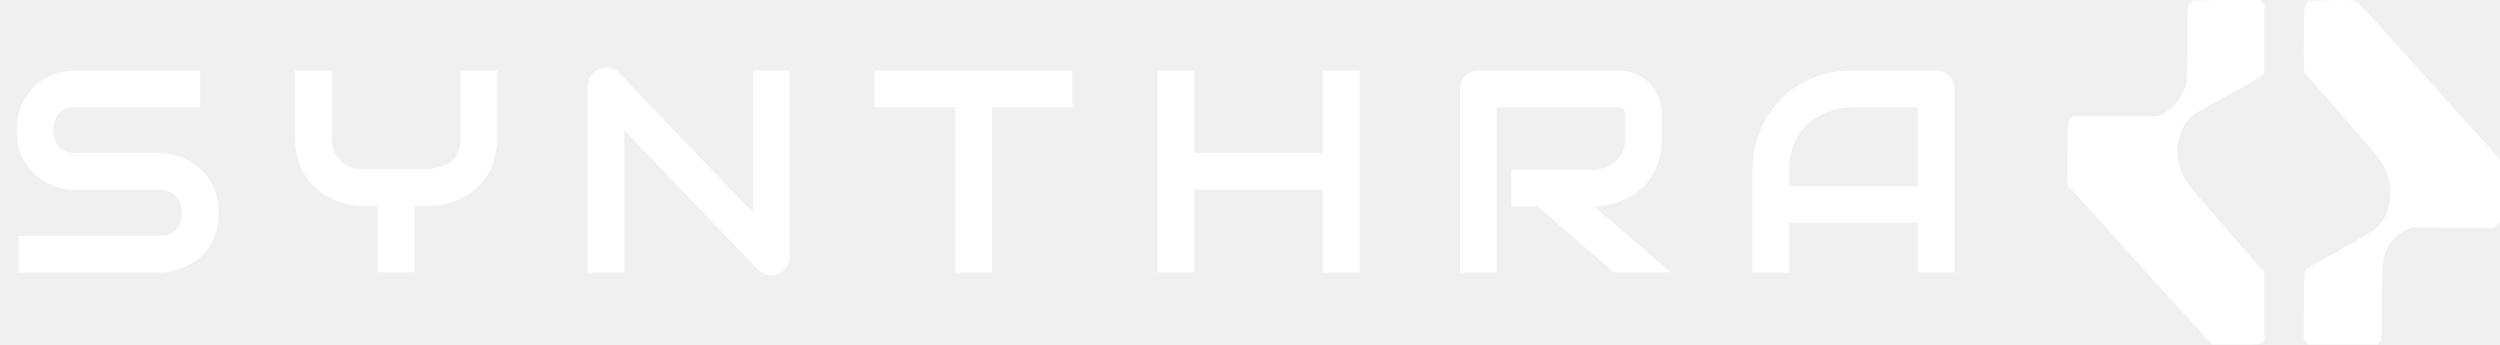
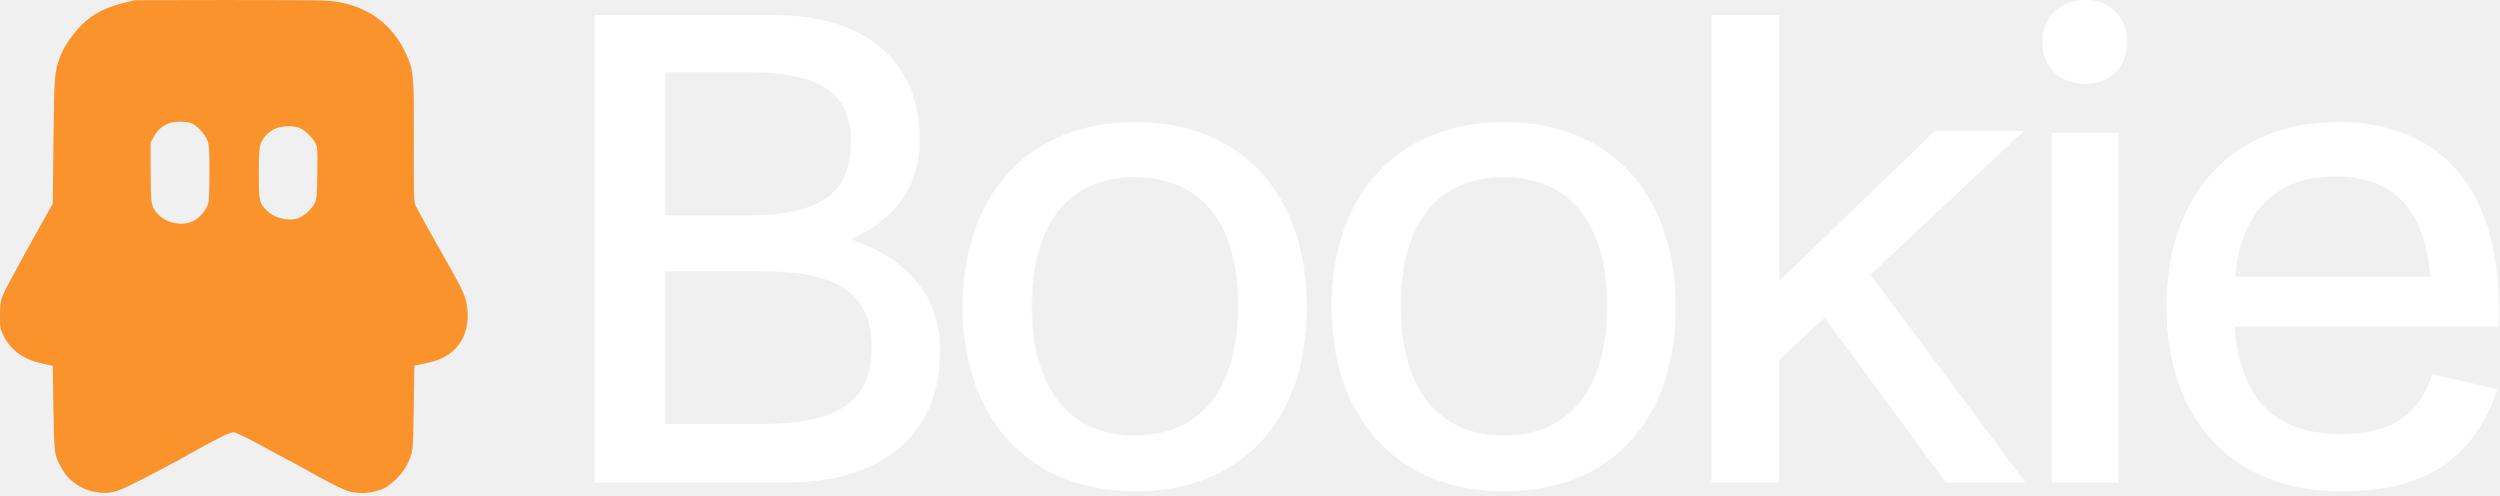
- <svg xmlns="http://www.w3.org/2000/svg" width="312" height="43" viewBox="0 0 312 43" fill="none">
-   <path fill-rule="evenodd" clip-rule="evenodd" d="M273.631 0.124C273.003 0.389 272.994 0.461 272.994 5.183C272.994 7.592 272.94 9.865 272.874 10.235C272.582 11.877 271.451 13.426 270.028 14.133L269.248 14.52H263.93H258.612L258.34 14.804C258.071 15.086 258.069 15.112 258.034 19.078L258 23.069L258.745 23.905C259.155 24.364 260.081 25.386 260.803 26.174C261.524 26.962 262.994 28.589 264.068 29.788C265.143 30.988 267.095 33.147 268.408 34.587C269.72 36.026 271.273 37.736 271.86 38.388C272.446 39.039 273.635 40.344 274.501 41.286L276.077 43H279.038C281.854 43 282.015 42.987 282.313 42.742L282.626 42.483V38.285V34.087L280.634 31.776C279.539 30.505 277.679 28.351 276.502 26.989C272.72 22.614 272.602 22.456 272.164 21.229C271.332 18.9 271.762 16.397 273.268 14.794C273.803 14.225 274.434 13.841 277.988 11.922C280.245 10.704 282.212 9.567 282.359 9.396C282.625 9.086 282.626 9.066 282.626 4.848V0.612L282.334 0.306L282.043 0L277.964 0.008C275.721 0.012 273.771 0.064 273.631 0.124ZM288.436 0.09C287.56 0.187 287.566 0.156 287.527 4.685C287.501 7.797 287.528 8.79 287.646 9.023C287.73 9.189 288.119 9.681 288.51 10.115C290.164 11.955 295.72 18.339 296.466 19.256C297.795 20.89 298.325 22.284 298.323 24.135C298.32 25.846 297.833 27.133 296.762 28.262C296.183 28.872 295.066 29.538 289.63 32.519C288.74 33.007 287.911 33.523 287.787 33.666C287.577 33.91 287.559 34.209 287.527 38.153L287.493 42.379L287.79 42.689L288.086 43H292.423H296.761L297.007 42.672C297.246 42.353 297.254 42.205 297.256 37.842C297.258 32.982 297.328 32.233 297.886 31.081C298.38 30.062 299.078 29.344 300.08 28.825L300.987 28.355L306.135 28.398L311.282 28.441L311.641 28.065L312 27.689V23.823V19.957L311.509 19.358C311.239 19.028 310.063 17.714 308.896 16.438C306.662 13.995 306.19 13.471 298.978 5.44C296.493 2.672 294.317 0.315 294.143 0.203C293.875 0.03 293.457 0.003 291.349 0.021C289.985 0.033 288.675 0.064 288.436 0.09Z" fill="white" />
-   <path d="M27.281 26.582C27.281 27.484 27.164 28.299 26.929 29.025C26.707 29.74 26.408 30.373 26.033 30.924C25.658 31.475 25.218 31.943 24.715 32.33C24.21 32.717 23.689 33.033 23.15 33.279C22.611 33.525 22.06 33.707 21.498 33.824C20.947 33.941 20.425 34 19.933 34H2.302V29.43H19.933C20.812 29.43 21.492 29.172 21.972 28.656C22.465 28.141 22.71 27.449 22.71 26.582C22.71 26.16 22.646 25.773 22.517 25.422C22.388 25.07 22.201 24.766 21.955 24.508C21.72 24.25 21.427 24.051 21.076 23.91C20.736 23.77 20.355 23.699 19.933 23.699H9.421C8.683 23.699 7.886 23.57 7.031 23.312C6.175 23.043 5.379 22.615 4.64 22.029C3.914 21.443 3.304 20.676 2.812 19.727C2.332 18.777 2.091 17.617 2.091 16.246C2.091 14.875 2.332 13.721 2.812 12.783C3.304 11.834 3.914 11.066 4.64 10.48C5.379 9.883 6.175 9.455 7.031 9.197C7.886 8.928 8.683 8.793 9.421 8.793H24.978V13.363H9.421C8.554 13.363 7.875 13.627 7.382 14.154C6.902 14.682 6.662 15.379 6.662 16.246C6.662 17.125 6.902 17.822 7.382 18.338C7.875 18.842 8.554 19.094 9.421 19.094H19.933H19.968C20.46 19.105 20.982 19.176 21.533 19.305C22.084 19.422 22.628 19.609 23.168 19.867C23.718 20.125 24.24 20.453 24.732 20.852C25.224 21.238 25.658 21.707 26.033 22.258C26.419 22.809 26.724 23.441 26.947 24.156C27.169 24.871 27.281 25.68 27.281 26.582ZM62.043 17.23C62.043 18.273 61.909 19.205 61.639 20.025C61.381 20.846 61.035 21.572 60.602 22.205C60.168 22.826 59.659 23.359 59.073 23.805C58.498 24.25 57.901 24.619 57.28 24.912C56.659 25.193 56.026 25.398 55.381 25.527C54.748 25.656 54.151 25.721 53.588 25.721H51.743V34H47.137V25.721H45.309C44.746 25.721 44.143 25.656 43.498 25.527C42.866 25.398 42.233 25.193 41.6 24.912C40.979 24.619 40.381 24.25 39.807 23.805C39.233 23.359 38.723 22.826 38.278 22.205C37.844 21.572 37.493 20.846 37.223 20.025C36.965 19.193 36.836 18.262 36.836 17.23V8.793H41.407V17.23C41.407 17.828 41.5 18.367 41.688 18.848C41.875 19.316 42.139 19.721 42.479 20.061C42.819 20.4 43.229 20.664 43.709 20.852C44.202 21.027 44.746 21.115 45.344 21.115H53.588C54.022 21.045 54.467 20.957 54.924 20.852C55.381 20.734 55.797 20.541 56.172 20.271C56.547 20.002 56.858 19.627 57.104 19.146C57.35 18.666 57.473 18.027 57.473 17.23V8.793H62.043V17.23ZM98.546 32.049C98.546 32.377 98.482 32.682 98.353 32.963C98.236 33.244 98.072 33.49 97.861 33.701C97.661 33.9 97.421 34.059 97.14 34.176C96.859 34.293 96.56 34.352 96.243 34.352C95.962 34.352 95.675 34.299 95.382 34.193C95.101 34.088 94.849 33.918 94.626 33.684L77.927 16.246V34H73.357V10.744C73.357 10.275 73.486 9.854 73.743 9.479C74.013 9.092 74.353 8.805 74.763 8.617C75.197 8.441 75.642 8.4 76.099 8.494C76.556 8.576 76.948 8.787 77.277 9.127L93.976 26.547V8.793H98.546V32.049ZM133.854 13.363H123.781V34H119.211V13.363H109.121V8.793H133.854V13.363ZM149.034 19.094H165.083V8.793H169.653V34H165.083V23.699H149.034V34H144.464V8.793H149.034V19.094ZM207.404 17.266C207.404 18.309 207.275 19.24 207.017 20.061C206.759 20.881 206.408 21.607 205.962 22.24C205.529 22.861 205.025 23.395 204.451 23.84C203.877 24.285 203.273 24.654 202.64 24.947C202.019 25.229 201.386 25.434 200.742 25.562C200.109 25.691 199.511 25.756 198.949 25.756L208.494 34H201.427L191.9 25.756H188.613V21.186H198.949C199.523 21.139 200.045 21.021 200.513 20.834C200.994 20.635 201.404 20.371 201.744 20.043C202.095 19.715 202.365 19.322 202.552 18.865C202.74 18.396 202.834 17.863 202.834 17.266V14.383C202.834 14.125 202.798 13.932 202.728 13.803C202.67 13.662 202.587 13.562 202.482 13.504C202.388 13.434 202.283 13.393 202.166 13.381C202.06 13.369 201.961 13.363 201.867 13.363H186.785V34H182.214V11.096C182.214 10.779 182.273 10.48 182.39 10.199C182.507 9.918 182.666 9.672 182.865 9.461C183.076 9.25 183.322 9.086 183.603 8.969C183.884 8.852 184.189 8.793 184.517 8.793H201.867C202.886 8.793 203.748 8.98 204.451 9.355C205.154 9.719 205.722 10.182 206.156 10.744C206.601 11.295 206.918 11.893 207.105 12.537C207.304 13.182 207.404 13.785 207.404 14.348V17.266ZM243.924 34H239.354V27.812H223.288V34H218.717V21.396C218.717 19.557 219.034 17.863 219.666 16.316C220.299 14.77 221.178 13.44 222.303 12.326C223.428 11.213 224.758 10.346 226.293 9.725C227.829 9.104 229.504 8.793 231.321 8.793H241.621C241.938 8.793 242.237 8.852 242.518 8.969C242.799 9.086 243.045 9.25 243.256 9.461C243.467 9.672 243.631 9.918 243.748 10.199C243.866 10.48 243.924 10.779 243.924 11.096V34ZM223.288 23.242H239.354V13.363H231.321C231.18 13.363 230.881 13.387 230.424 13.434C229.979 13.469 229.457 13.568 228.86 13.732C228.274 13.896 227.653 14.148 226.996 14.488C226.34 14.828 225.737 15.297 225.186 15.895C224.635 16.492 224.178 17.242 223.815 18.145C223.463 19.035 223.288 20.119 223.288 21.396V23.242Z" fill="white" />
+ <svg xmlns="http://www.w3.org/2000/svg" width="580" height="115" viewBox="0 0 580 115" fill="none">
+   <path fill-rule="evenodd" clip-rule="evenodd" d="M75.756 0.148C84.562 0.734 91.141 5.251 94.464 12.993C96.008 16.59 96.087 17.588 96.041 32.852C96.001 46.149 96.025 46.87 96.524 47.85C97.266 49.308 99.618 53.545 102.571 58.744C106.751 66.102 107.702 67.998 108.138 69.831C109.252 74.517 108.063 78.932 104.983 81.546C103.362 82.923 101.49 83.741 98.617 84.327L96.165 84.827L96.016 94.687C95.856 105.284 95.894 104.993 94.277 108.157C93.356 109.959 90.795 112.503 89.11 113.288C87.3 114.132 85.066 114.499 82.841 114.318C81.305 114.194 80.433 113.907 78.073 112.753C76.484 111.976 74.204 110.772 73.005 110.078C70.964 108.895 69.812 108.271 64.49 105.459C63.329 104.845 62.011 104.131 61.562 103.871C59.577 102.726 55.229 100.539 54.544 100.342C53.921 100.162 53.224 100.415 50.457 101.821C48.622 102.754 46.017 104.158 44.669 104.943C41.646 106.7 33.956 110.76 30.023 112.675C26.72 114.284 25.101 114.608 22.43 114.196C18.819 113.638 15.817 111.518 14.109 108.316C12.589 105.467 12.564 105.268 12.399 94.712L12.245 84.876L9.652 84.303C5.452 83.375 2.493 81.239 0.867 77.963C0.022 76.258 -0.015 76.051 0.003 73.07C0.024 69.586 0.177 69.095 2.665 64.554C3.397 63.216 4.553 61.088 5.233 59.825C5.913 58.561 7.006 56.584 7.662 55.43C8.318 54.276 9.172 52.756 9.559 52.052C9.946 51.348 10.709 49.981 11.254 49.015L12.245 47.259L12.409 32.666C12.582 17.164 12.62 16.703 14.017 13C14.872 10.733 17.041 7.617 19.232 5.508C21.608 3.22 24.542 1.714 28.543 0.727L31.318 0.043L52.161 0.004C63.625 -0.017 74.243 0.047 75.756 0.148ZM39.157 28.621C37.567 29.28 36.538 30.201 35.715 31.7L34.95 33.095L34.962 39.957C34.976 47.441 35.046 47.859 36.572 49.583C38.587 51.859 42.48 52.585 45.065 51.167C46.478 50.392 47.932 48.62 48.334 47.185C48.49 46.629 48.617 43.446 48.618 40.078C48.619 35.091 48.536 33.738 48.165 32.657C47.62 31.069 45.55 28.897 44.22 28.517C42.801 28.112 40.259 28.165 39.157 28.621ZM63.613 29.96C62.878 30.33 61.966 31.035 61.587 31.529C60.166 33.376 60.063 33.967 60.063 40.235C60.063 46.723 60.165 47.177 62.014 48.932C63.91 50.732 67.221 51.448 69.424 50.535C70.703 50.006 72.258 48.573 72.953 47.285C73.507 46.258 73.556 45.744 73.637 40.191C73.717 34.652 73.683 34.125 73.183 33.164C72.498 31.848 70.833 30.247 69.599 29.718C68.041 29.051 65.194 29.166 63.613 29.96Z" fill="#FA932B" />
+   <path d="M138 111.945V3.478H179.208C200.528 3.478 213.415 13.756 213.415 32.255C213.574 43.165 207.688 51.071 197.505 55.498C210.71 60.083 218.188 68.779 218.188 81.112C218.347 100.877 204.824 111.945 182.39 111.945H138ZM154.388 98.347H176.662C194.482 98.347 202.278 93.287 202.278 80.638C202.278 67.989 194.482 62.929 176.662 62.929H154.388V98.347ZM154.388 49.964H173.48C190.186 49.964 197.505 44.904 197.505 32.888C197.505 21.345 190.186 16.76 173.48 16.76H154.388V49.964Z" fill="white" />
+   <path d="M263.513 114C239.011 114 223.419 97.398 223.419 71.151C223.419 44.904 239.011 28.302 263.513 28.302C288.015 28.302 303.289 44.904 303.289 71.151C303.448 97.398 288.174 114 263.513 114ZM263.354 101.035C279.105 101.035 287.379 89.65 287.379 70.835C287.379 52.336 279.105 41.11 263.354 41.11C247.762 41.11 239.488 52.336 239.488 70.835C239.488 89.65 247.762 101.035 263.354 101.035Z" fill="white" />
+   <path d="M349.141 114C324.639 114 309.046 97.398 309.046 71.151C309.046 44.904 324.639 28.302 349.141 28.302C373.643 28.302 388.917 44.904 388.917 71.151C389.076 97.398 373.802 114 349.141 114ZM348.981 101.035C364.733 101.035 373.006 89.65 373.006 70.835C373.006 52.336 364.733 41.11 348.981 41.11C333.389 41.11 325.116 52.336 325.116 70.835C325.116 89.65 333.389 101.035 348.981 101.035Z" fill="white" />
+   <path d="M397.22 111.945V3.478H412.971V65.143L449.088 30.358H469.771L434.132 63.72L470.089 111.945H451.633L423.472 73.681L412.971 83.484V111.945H397.22Z" fill="white" />
+   <path d="M491.664 30.832V111.945H476.231V30.832H491.664ZM484.027 19.448C489.755 19.448 493.732 15.495 493.732 9.803C493.732 3.953 489.755 0 484.027 0C478.14 0 474.003 3.953 474.003 9.803C474.003 15.495 478.14 19.448 484.027 19.448Z" fill="white" />
+   <path d="M543.406 114C518.109 114 502.835 97.398 502.835 71.151C502.835 44.904 518.268 28.302 542.611 28.302C566.476 28.302 579.841 43.797 580 71.309V75.737H518.586C520.018 92.655 527.973 100.718 543.565 100.718C554.702 100.718 561.385 96.449 564.567 86.804L579.682 90.283C573.954 106.885 562.499 114 543.406 114ZM518.745 64.194H564.09C562.817 49.331 556.134 40.952 542.133 40.952C527.655 40.952 520.177 49.49 518.745 64.194Z" fill="white" />
</svg>
